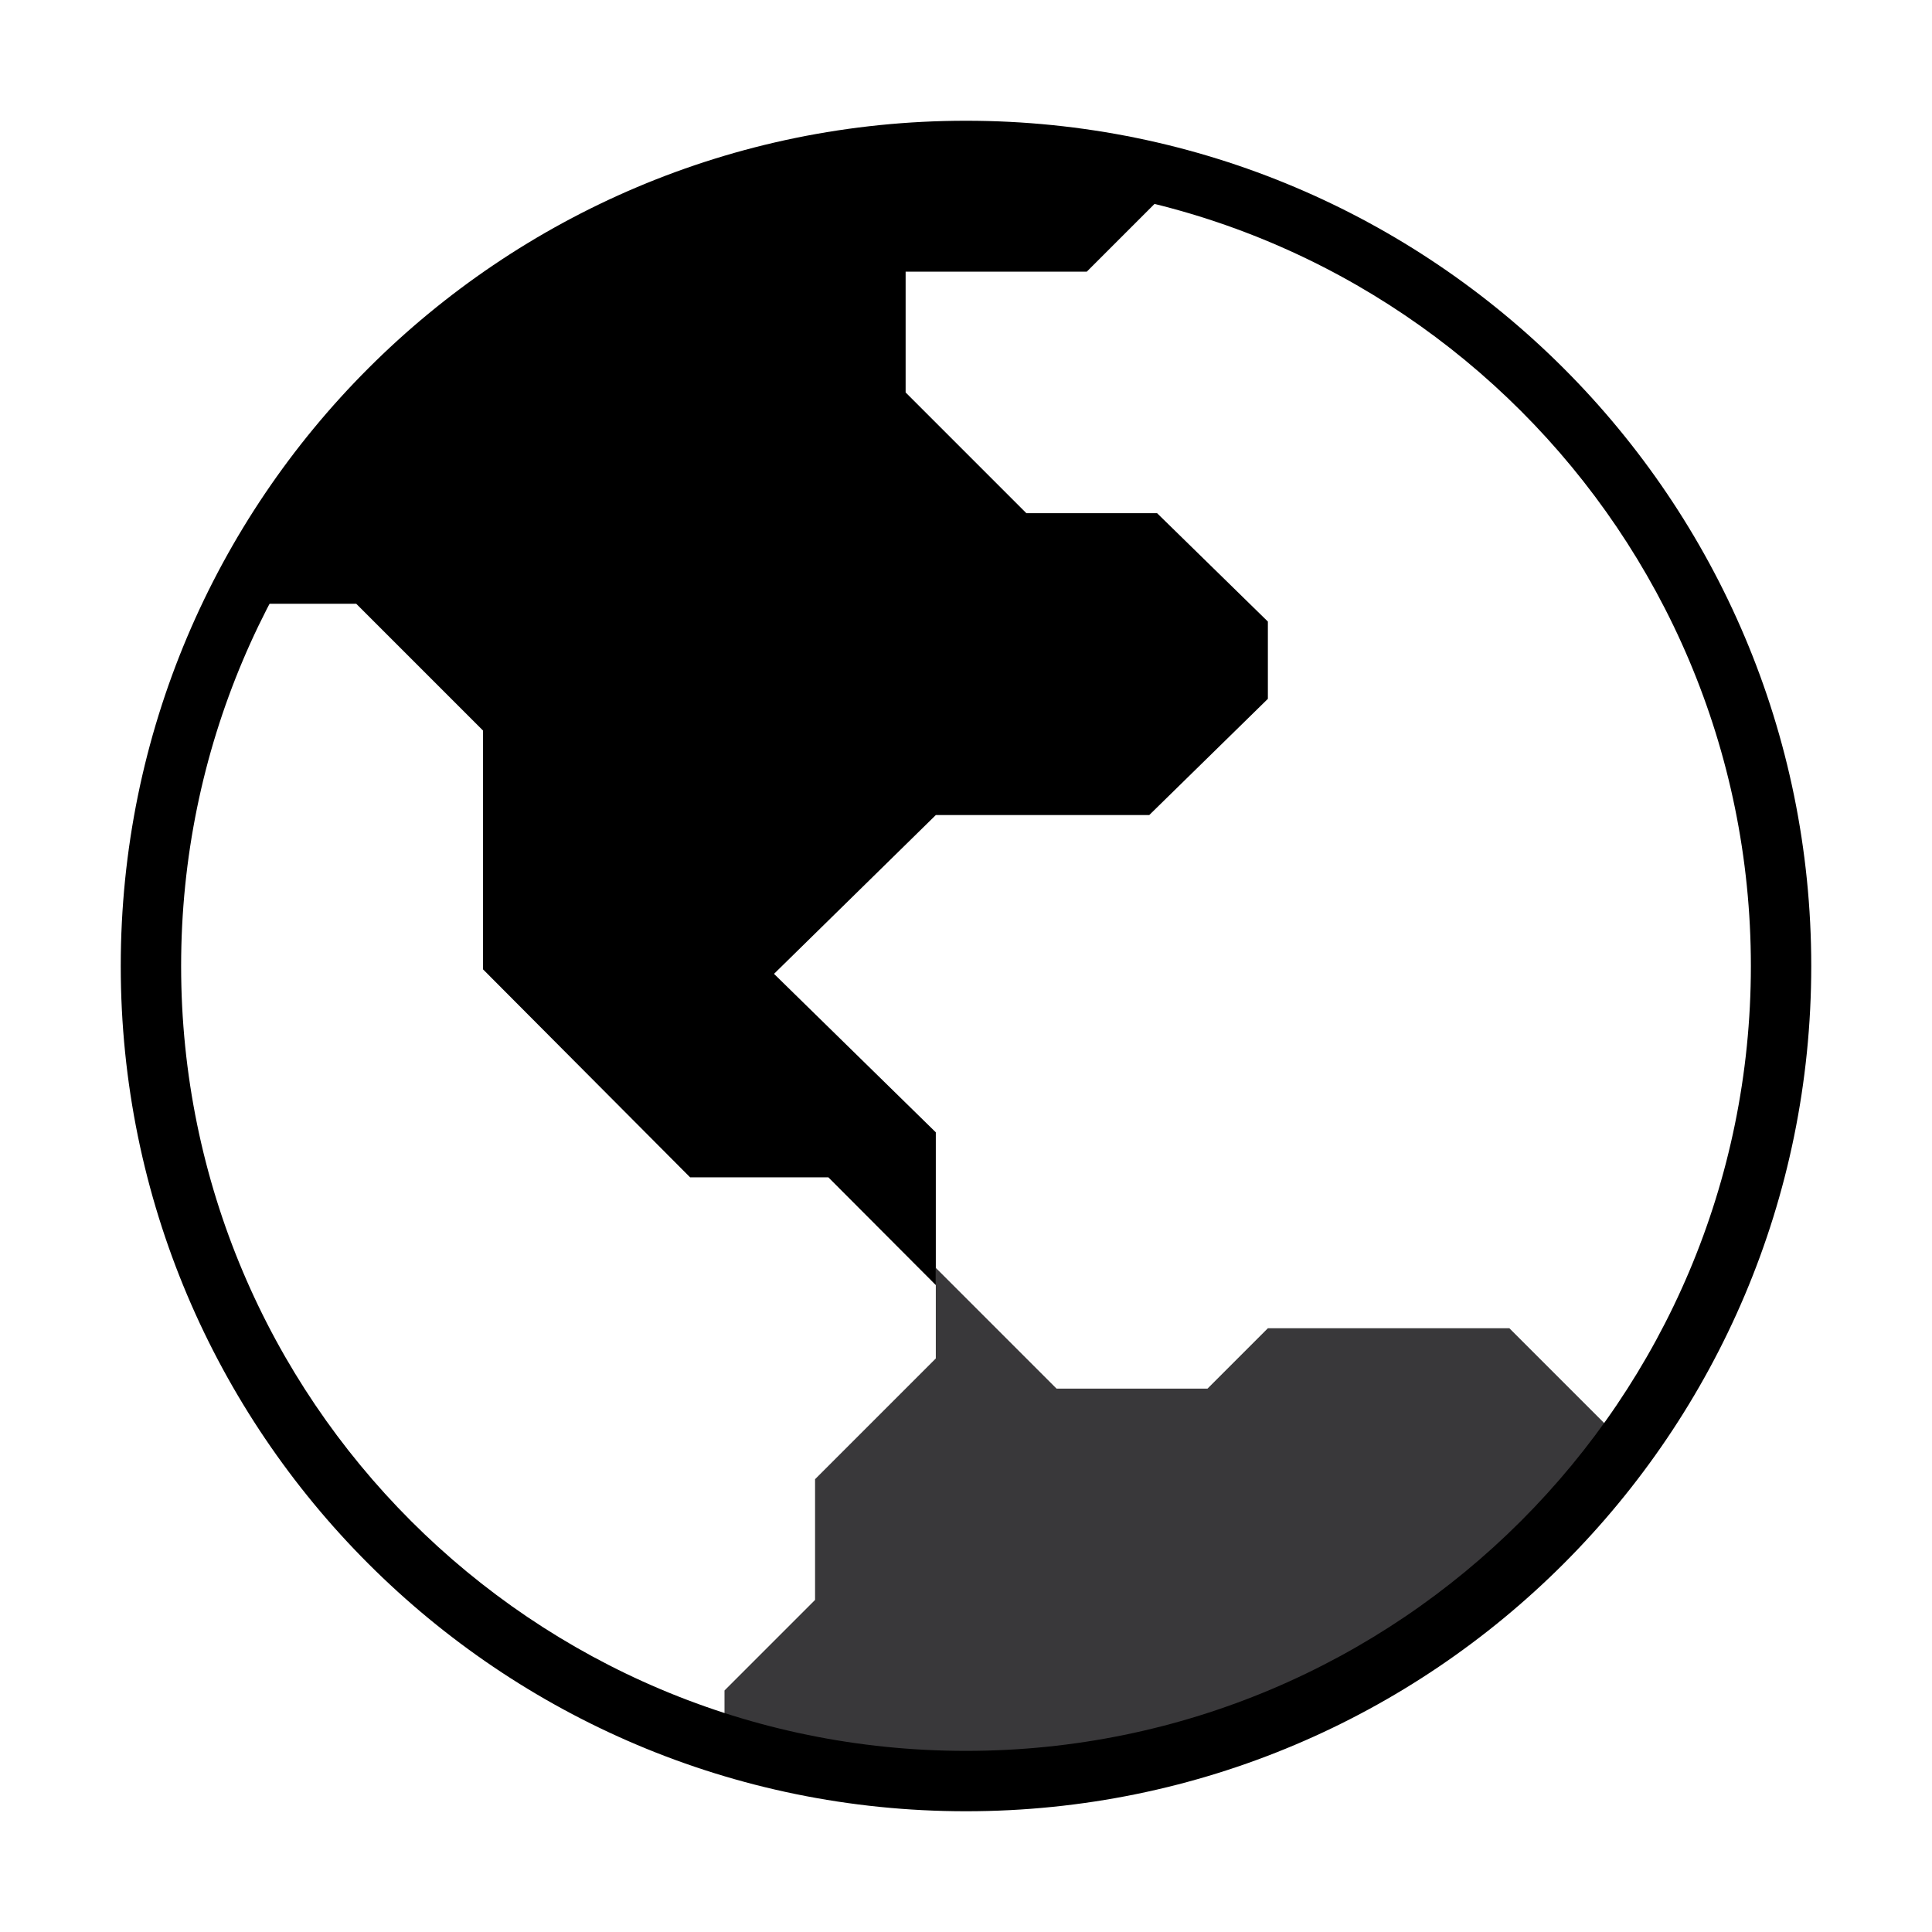
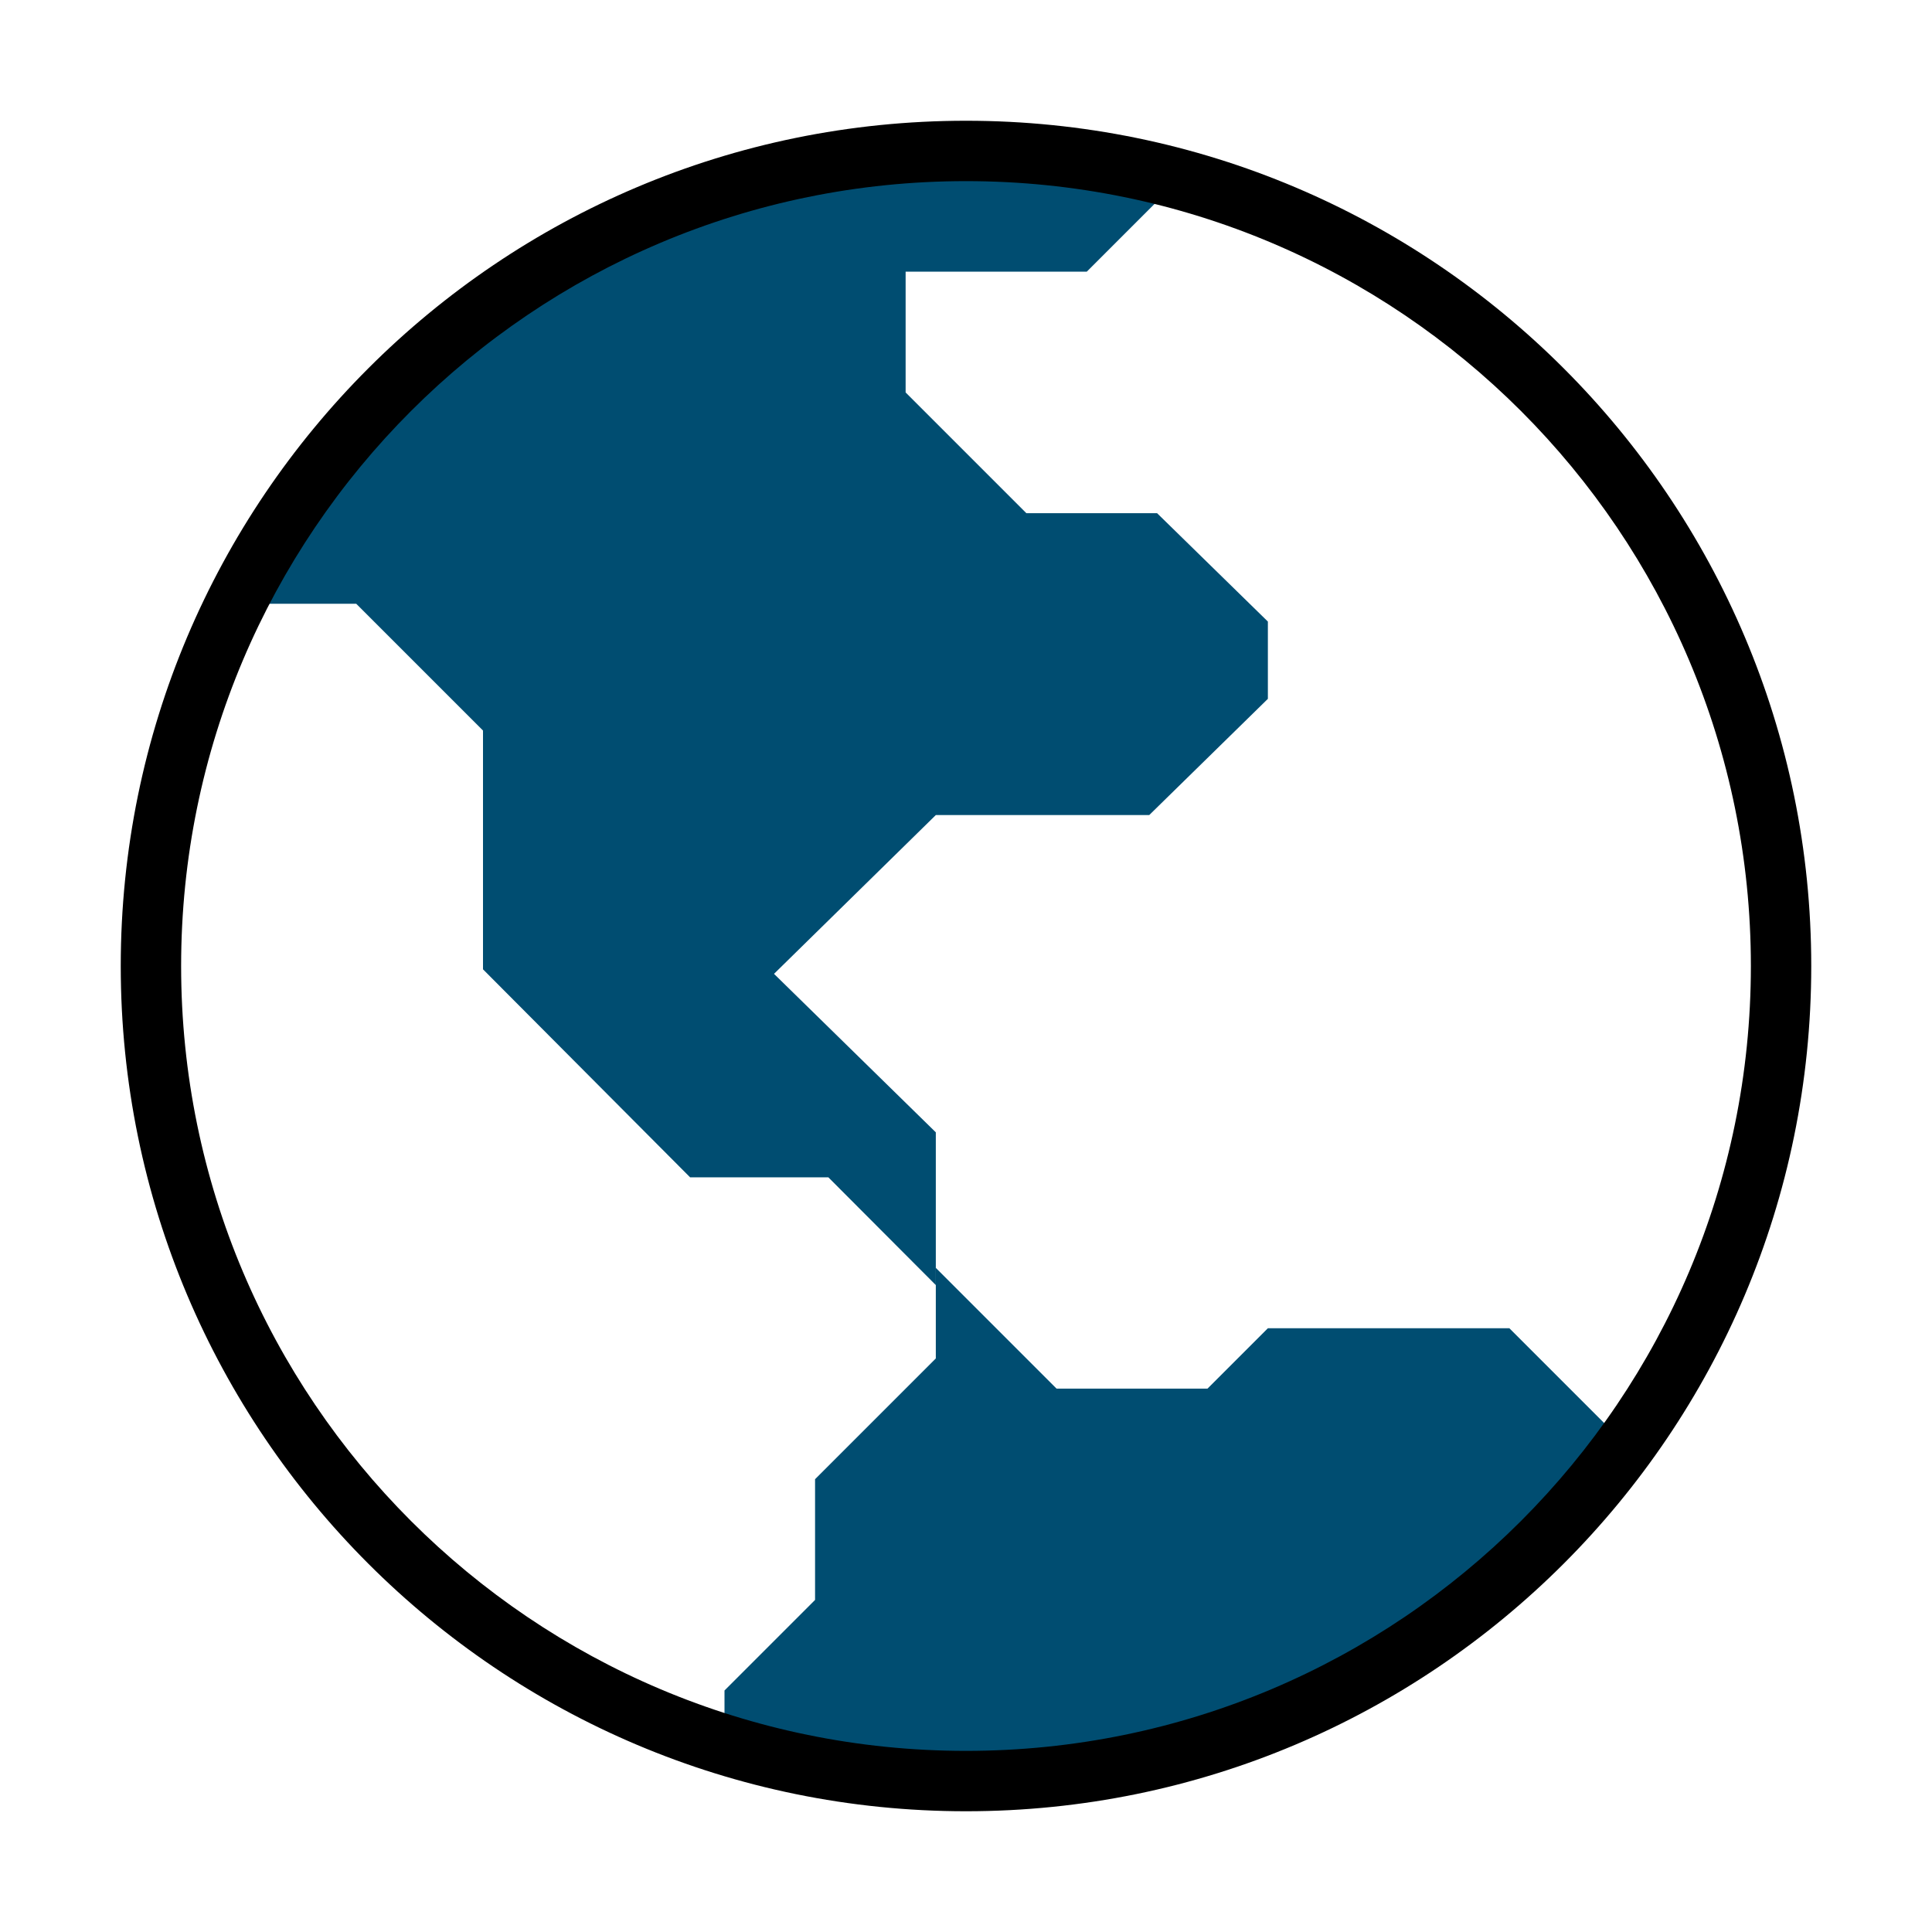
<svg xmlns="http://www.w3.org/2000/svg" viewBox="0 0 64 64">
-   <path fill="#39383A" d="M53.85 47.85A27 27 0 0 1 24 57.8V56l3-3v-4l4-4v-3l4 4h5l2-2h8z" />
-   <path d="M42 20.59v2.56L38.07 27H31l-5.36 5.26L31 37.51v5.06L27.44 39h-4.58L16 32.11V24.2L11.8 20h-4A27 27 0 0 1 32 5a26.55 26.55 0 0 1 7.06.94L36 9h-6v4l4 4h4.33z" />
+   <path fill="#004D71" d="M53.85 47.85A27 27 0 0 1 24 57.8V56l3-3v-4l4-4v-3l4 4h5l2-2h8z" />
+   <path fill="#004D71" d="M42 20.59v2.56L38.07 27H31l-5.36 5.26L31 37.51v5.06L27.44 39h-4.58L16 32.11V24.2L11.8 20h-4A27 27 0 0 1 32 5a26.55 26.55 0 0 1 7.06.94L36 9h-6v4l4 4h4.33z" />
  <path d="M32 60a28 28 0 1 1 28-28 28 28 0 0 1-28 28zm0-54a26 26 0 1 0 26 26A26 26 0 0 0 32 6z" />
</svg>
